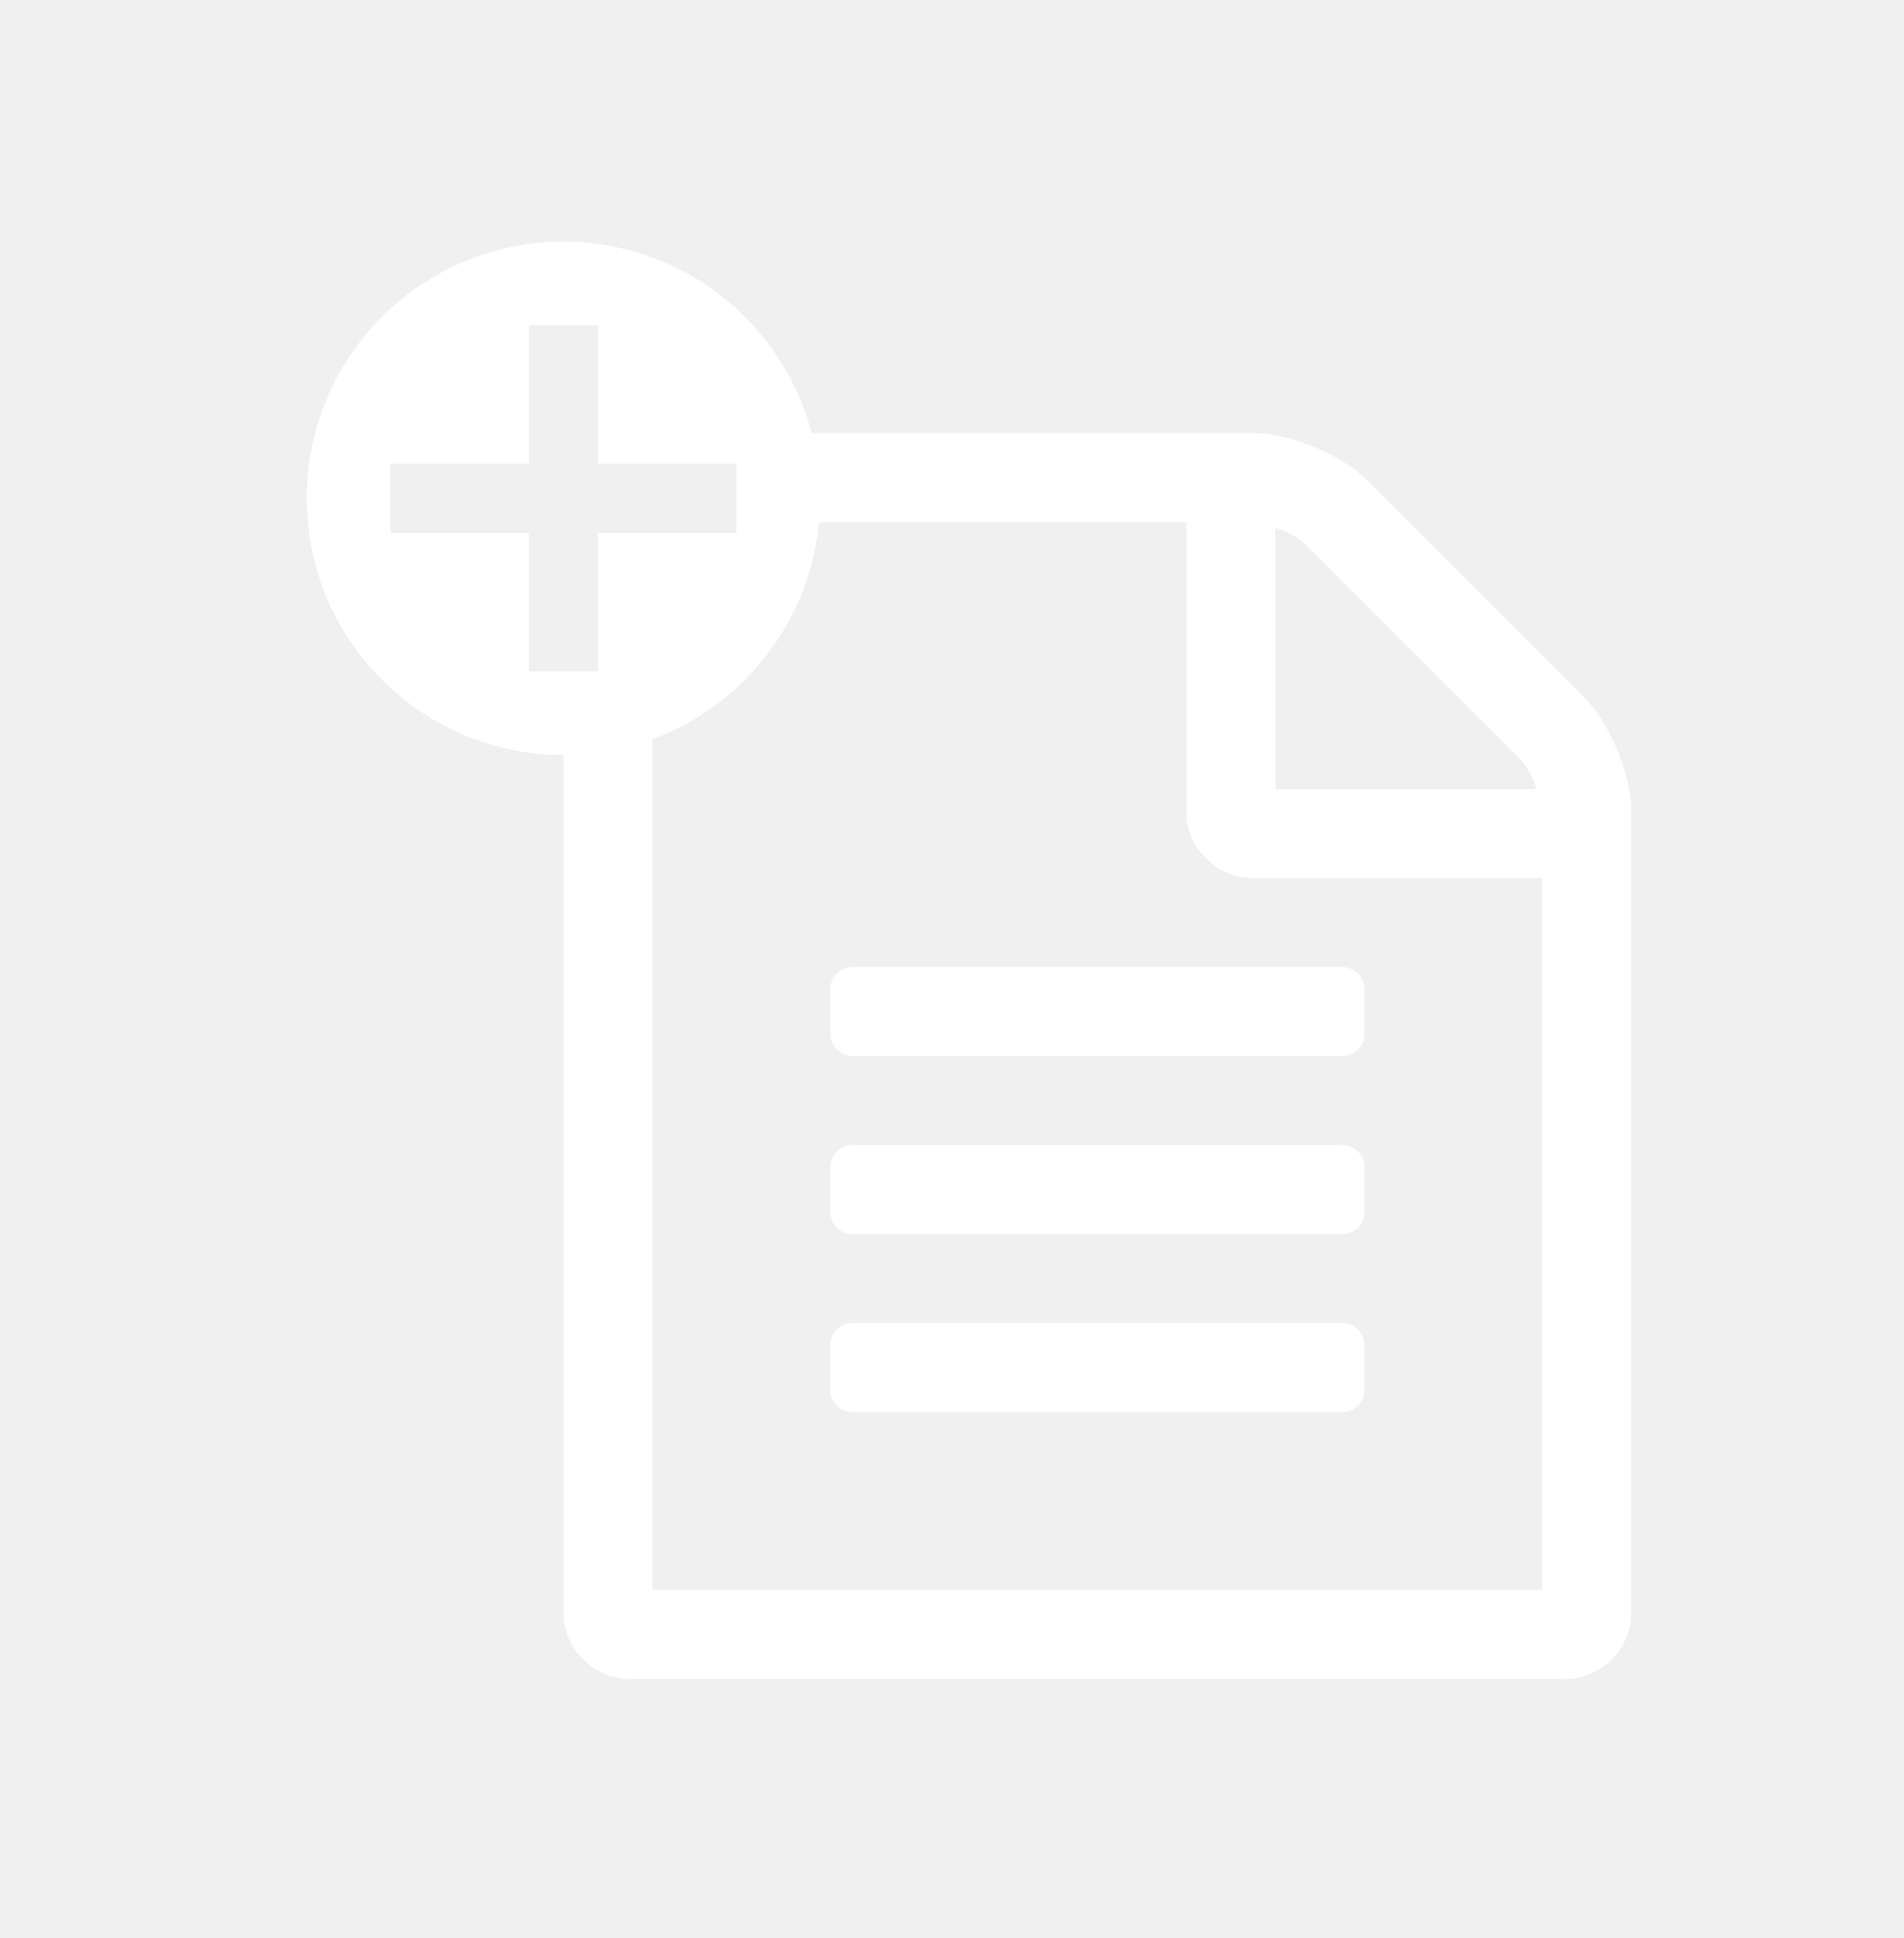
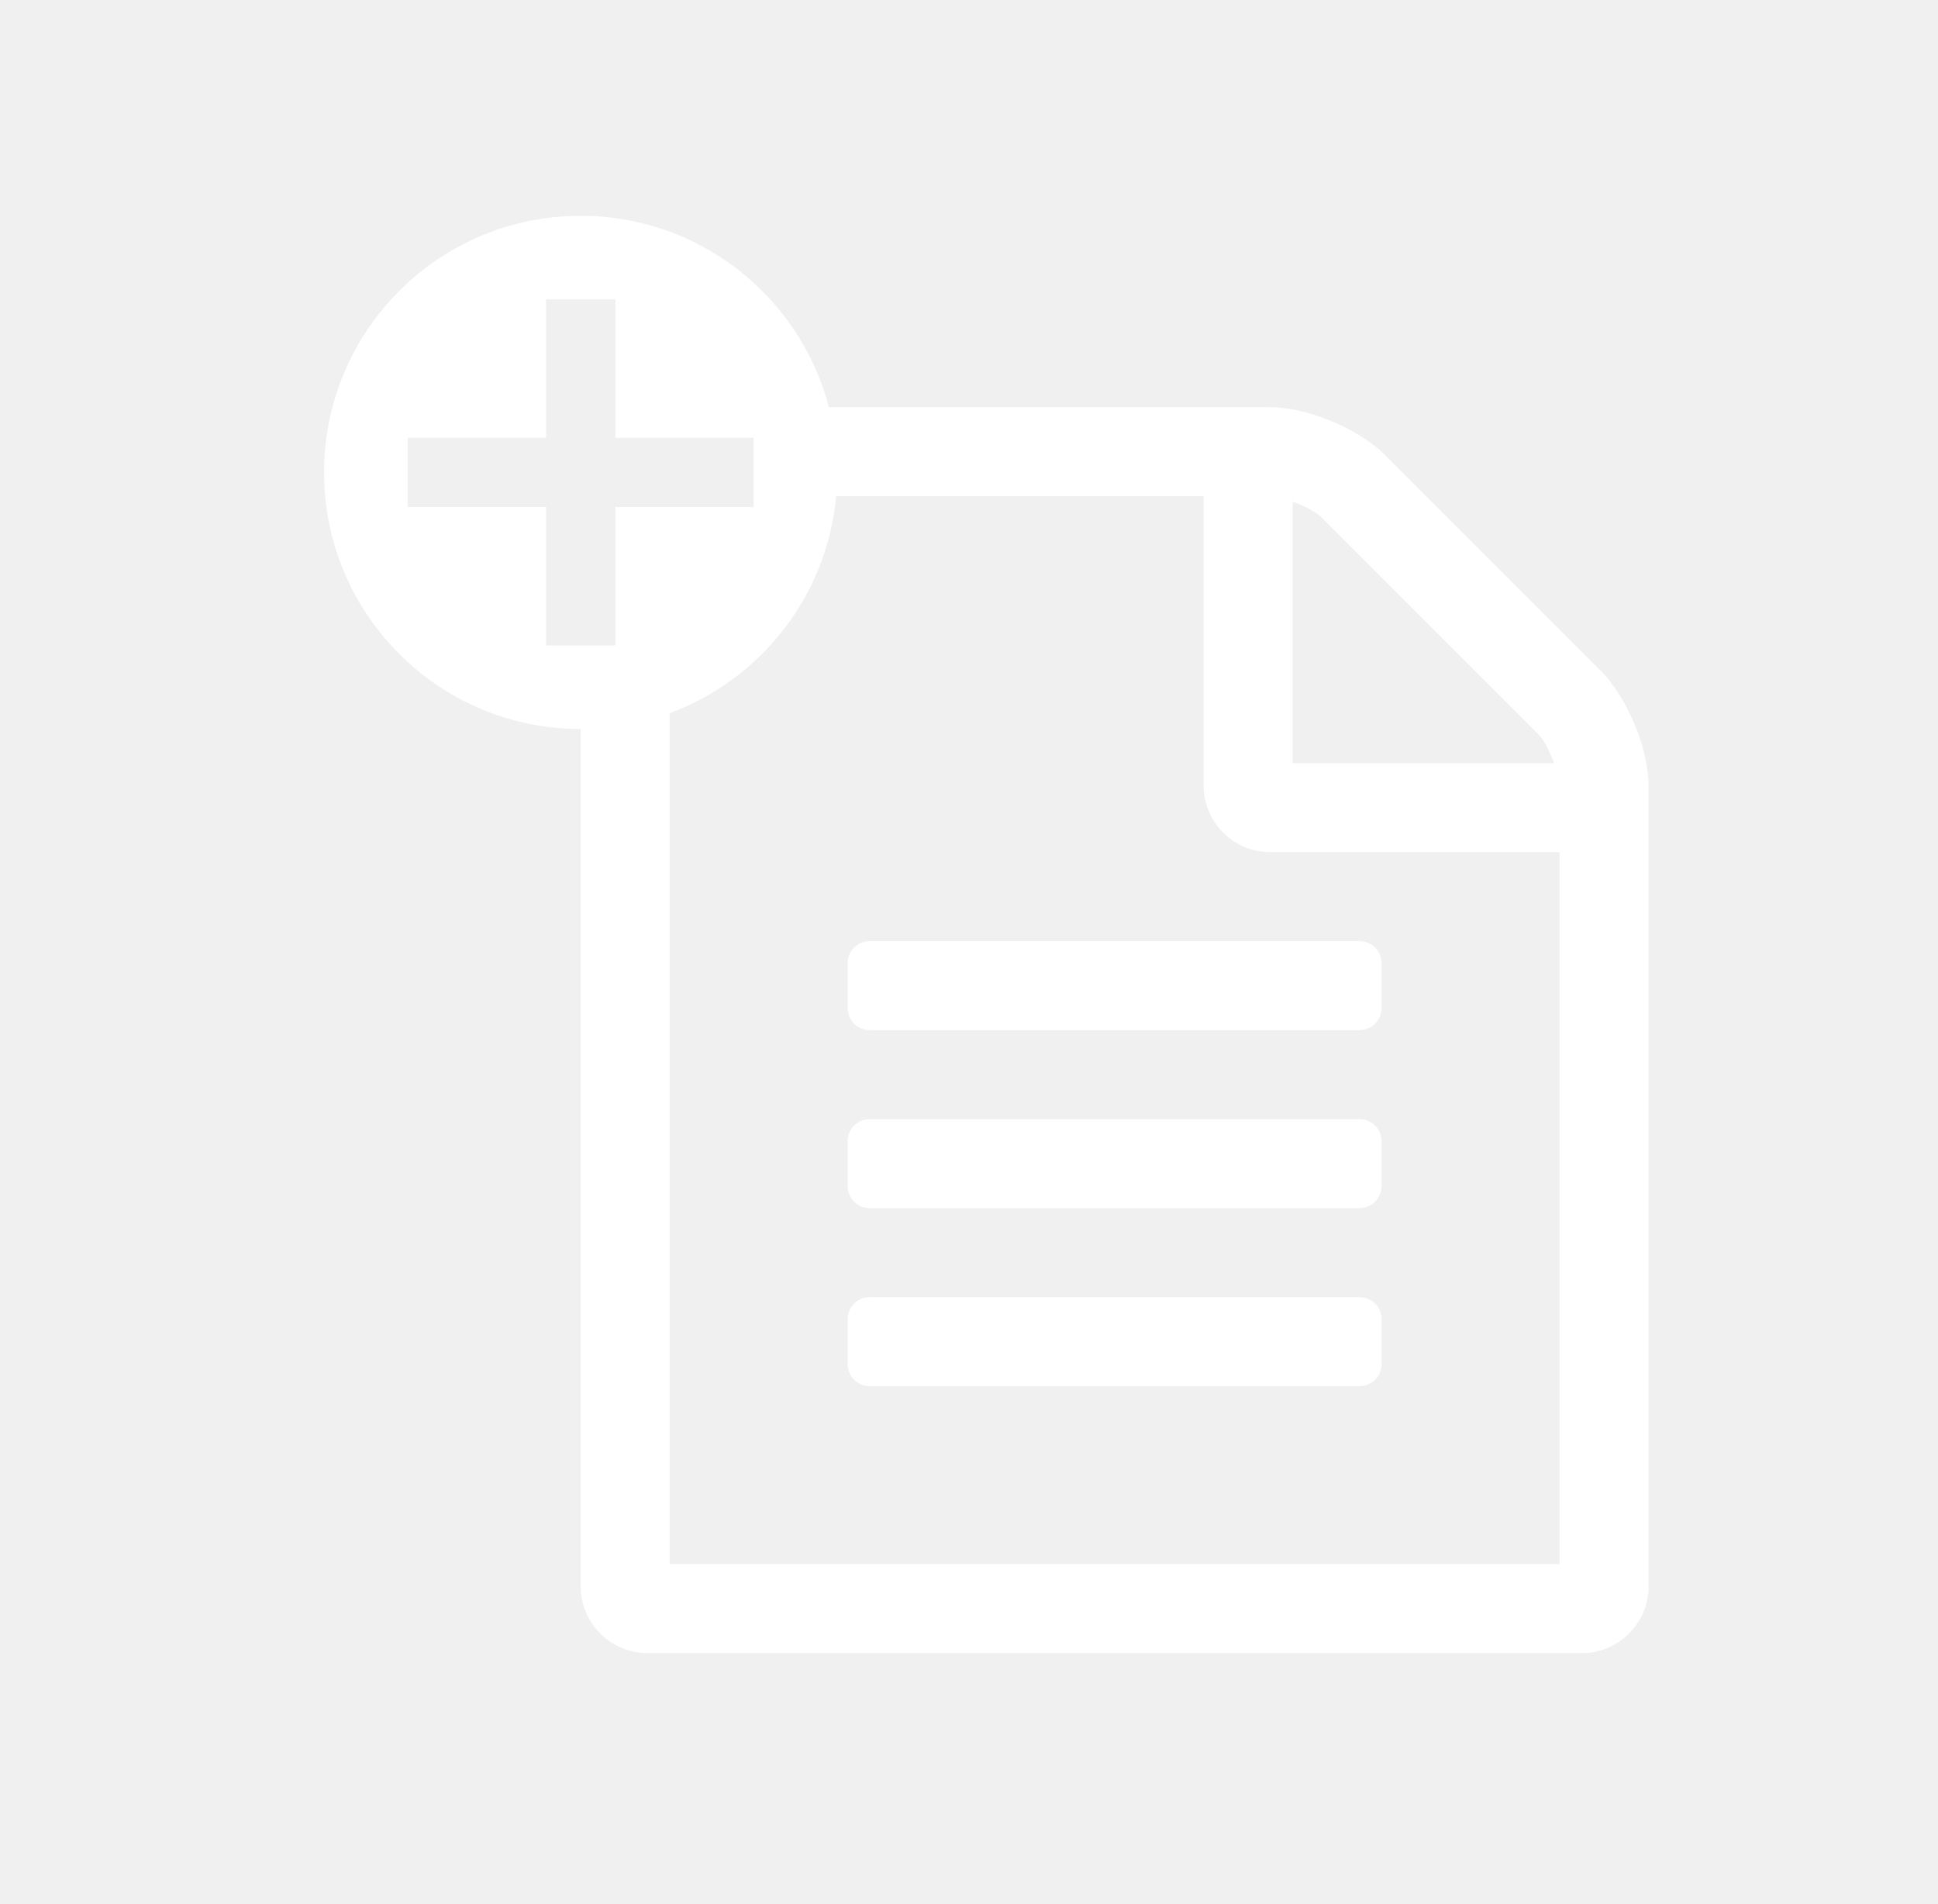
- <svg xmlns="http://www.w3.org/2000/svg" width="55" height="56" viewBox="0 0 55 56" fill="none">
-   <path d="M23.993 29.872V28.587C23.993 28.225 24.275 27.944 24.636 27.944H38.779C39.141 27.944 39.422 28.225 39.422 28.587V29.872C39.422 30.234 39.141 30.515 38.779 30.515H24.636C24.275 30.515 23.993 30.234 23.993 29.872Z" fill="white" />
-   <path d="M24.636 33.087H38.779C39.141 33.087 39.422 33.368 39.422 33.73V35.015C39.422 35.377 39.141 35.658 38.779 35.658H24.636C24.275 35.658 23.993 35.377 23.993 35.015V33.73C23.993 33.368 24.275 33.087 24.636 33.087Z" fill="white" />
-   <path d="M24.636 38.23H38.779C39.141 38.23 39.422 38.511 39.422 38.872V40.158C39.422 40.52 39.141 40.801 38.779 40.801H24.636C24.275 40.801 23.993 40.52 23.993 40.158V38.872C23.993 38.511 24.275 38.23 24.636 38.23Z" fill="white" />
-   <path fill-rule="evenodd" clip-rule="evenodd" d="M16.279 21.815C12.184 21.815 8.864 18.495 8.864 14.4C8.864 10.305 12.184 6.985 16.279 6.985C19.723 6.985 22.619 9.333 23.452 12.515H36.208C37.272 12.515 38.759 13.138 39.502 13.881L45.77 20.149C46.513 20.892 47.136 22.379 47.136 23.444V46.587C47.136 47.651 46.272 48.515 45.208 48.515H18.208C17.143 48.515 16.279 47.651 16.279 46.587L16.279 21.815ZM18.85 21.357C21.473 20.387 23.397 17.977 23.663 15.087H34.279V23.444C34.279 24.509 35.143 25.372 36.208 25.372H44.565V45.944H18.85V21.357ZM37.674 15.689C37.533 15.549 37.192 15.368 36.85 15.247V22.801H44.404C44.283 22.459 44.103 22.118 43.962 21.977L37.674 15.689ZM17.279 15.4H21.279V13.4H17.279V9.4H15.279V13.4H11.279V15.4H15.279V19.4H17.279V15.4Z" fill="white" />
+ <svg xmlns="http://www.w3.org/2000/svg" width="56" height="55" viewBox="0 0 56 55" fill="none">
+   <path d="M24.493 29.122V27.837C24.493 27.475 24.774 27.194 25.136 27.194H39.279C39.641 27.194 39.922 27.475 39.922 27.837V29.122C39.922 29.484 39.641 29.765 39.279 29.765H25.136C24.774 29.765 24.493 29.484 24.493 29.122Z" fill="white" />
+   <path d="M25.136 32.337H39.279C39.641 32.337 39.922 32.618 39.922 32.98V34.265C39.922 34.627 39.641 34.908 39.279 34.908H25.136C24.774 34.908 24.493 34.627 24.493 34.265V32.98C24.493 32.618 24.774 32.337 25.136 32.337Z" fill="white" />
+   <path d="M25.136 37.48H39.279C39.641 37.48 39.922 37.761 39.922 38.122V39.408C39.922 39.77 39.641 40.051 39.279 40.051H25.136C24.774 40.051 24.493 39.77 24.493 39.408V38.122C24.493 37.761 24.774 37.48 25.136 37.48Z" fill="white" />
+   <path fill-rule="evenodd" clip-rule="evenodd" d="M16.779 21.065C12.684 21.065 9.364 17.745 9.364 13.65C9.364 9.555 12.684 6.235 16.779 6.235C20.223 6.235 23.119 8.583 23.952 11.765H36.708C37.772 11.765 39.259 12.388 40.002 13.131L46.27 19.399C47.013 20.142 47.636 21.629 47.636 22.694V45.837C47.636 46.901 46.772 47.765 45.708 47.765H18.707C17.643 47.765 16.779 46.901 16.779 45.837L16.779 21.065ZM19.35 20.607C21.973 19.637 23.897 17.227 24.163 14.337H34.779V22.694C34.779 23.759 35.643 24.622 36.708 24.622H45.065V45.194H19.35V20.607ZM38.174 14.939C38.033 14.799 37.692 14.618 37.35 14.497V22.051H44.904C44.783 21.709 44.603 21.368 44.462 21.227L38.174 14.939ZM17.779 14.65H21.779V12.65H17.779V8.65H15.779V12.65H11.779V14.65H15.779V18.65H17.779V14.65Z" fill="white" />
</svg>
